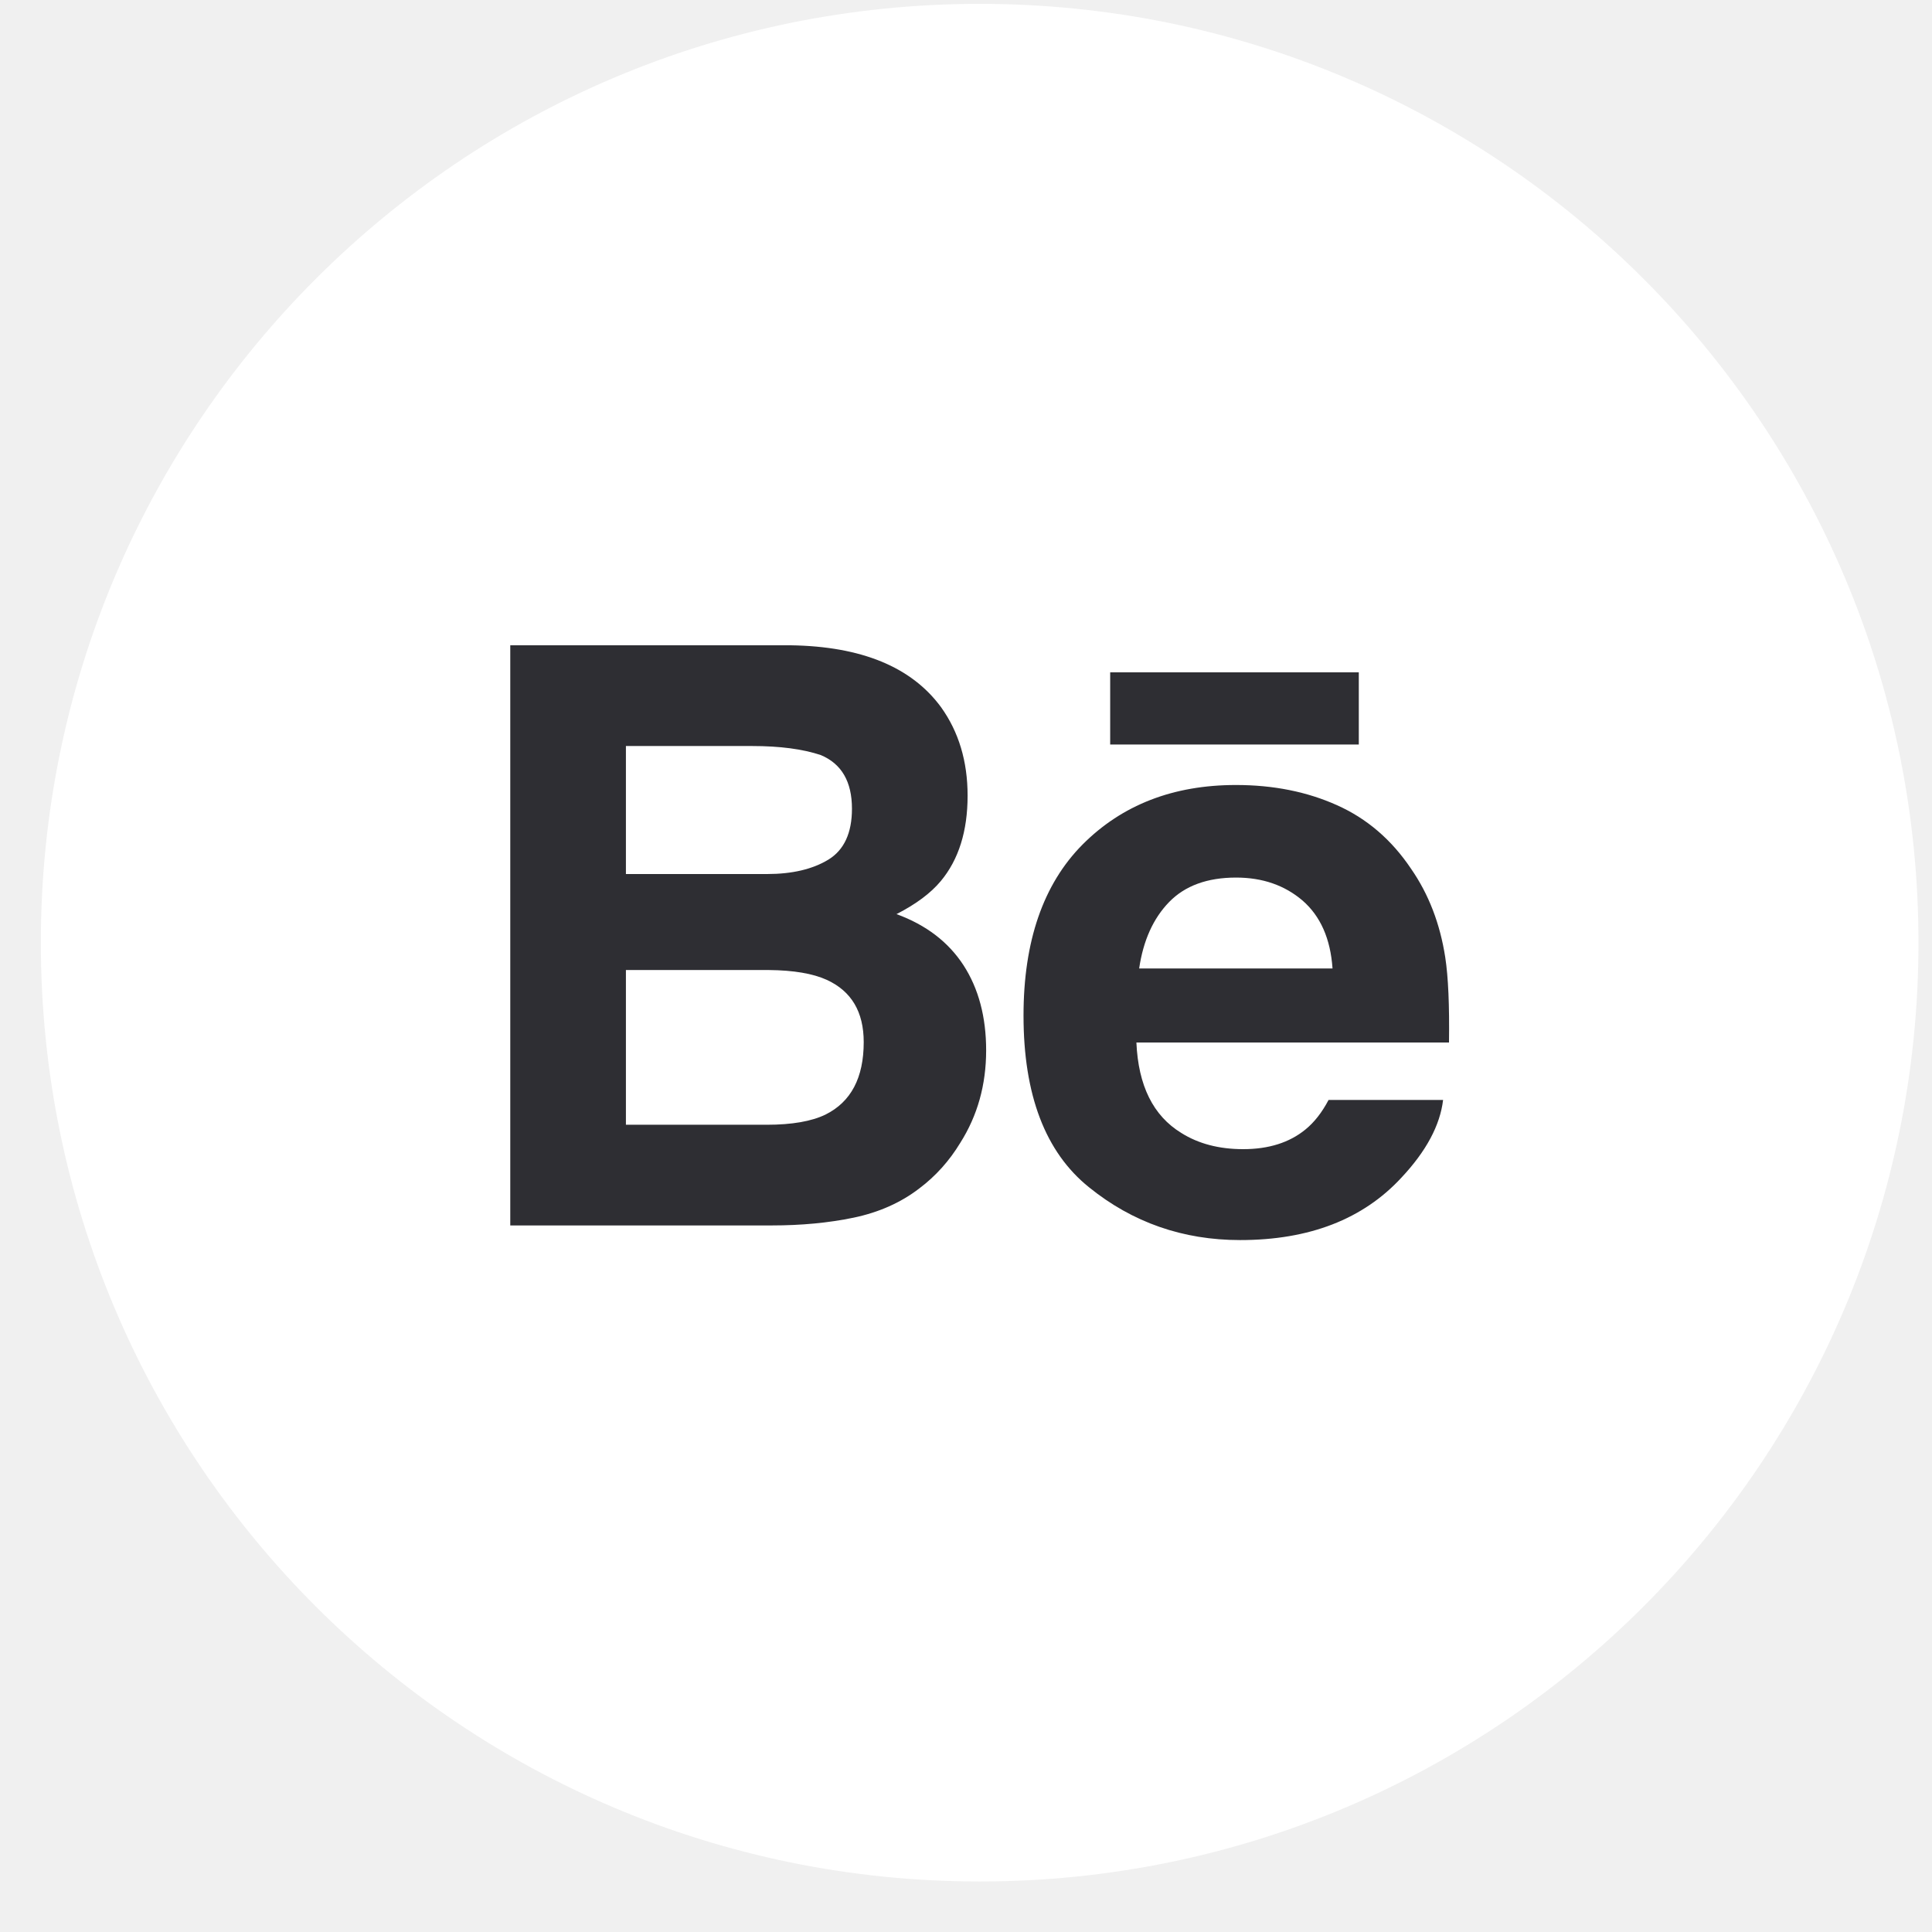
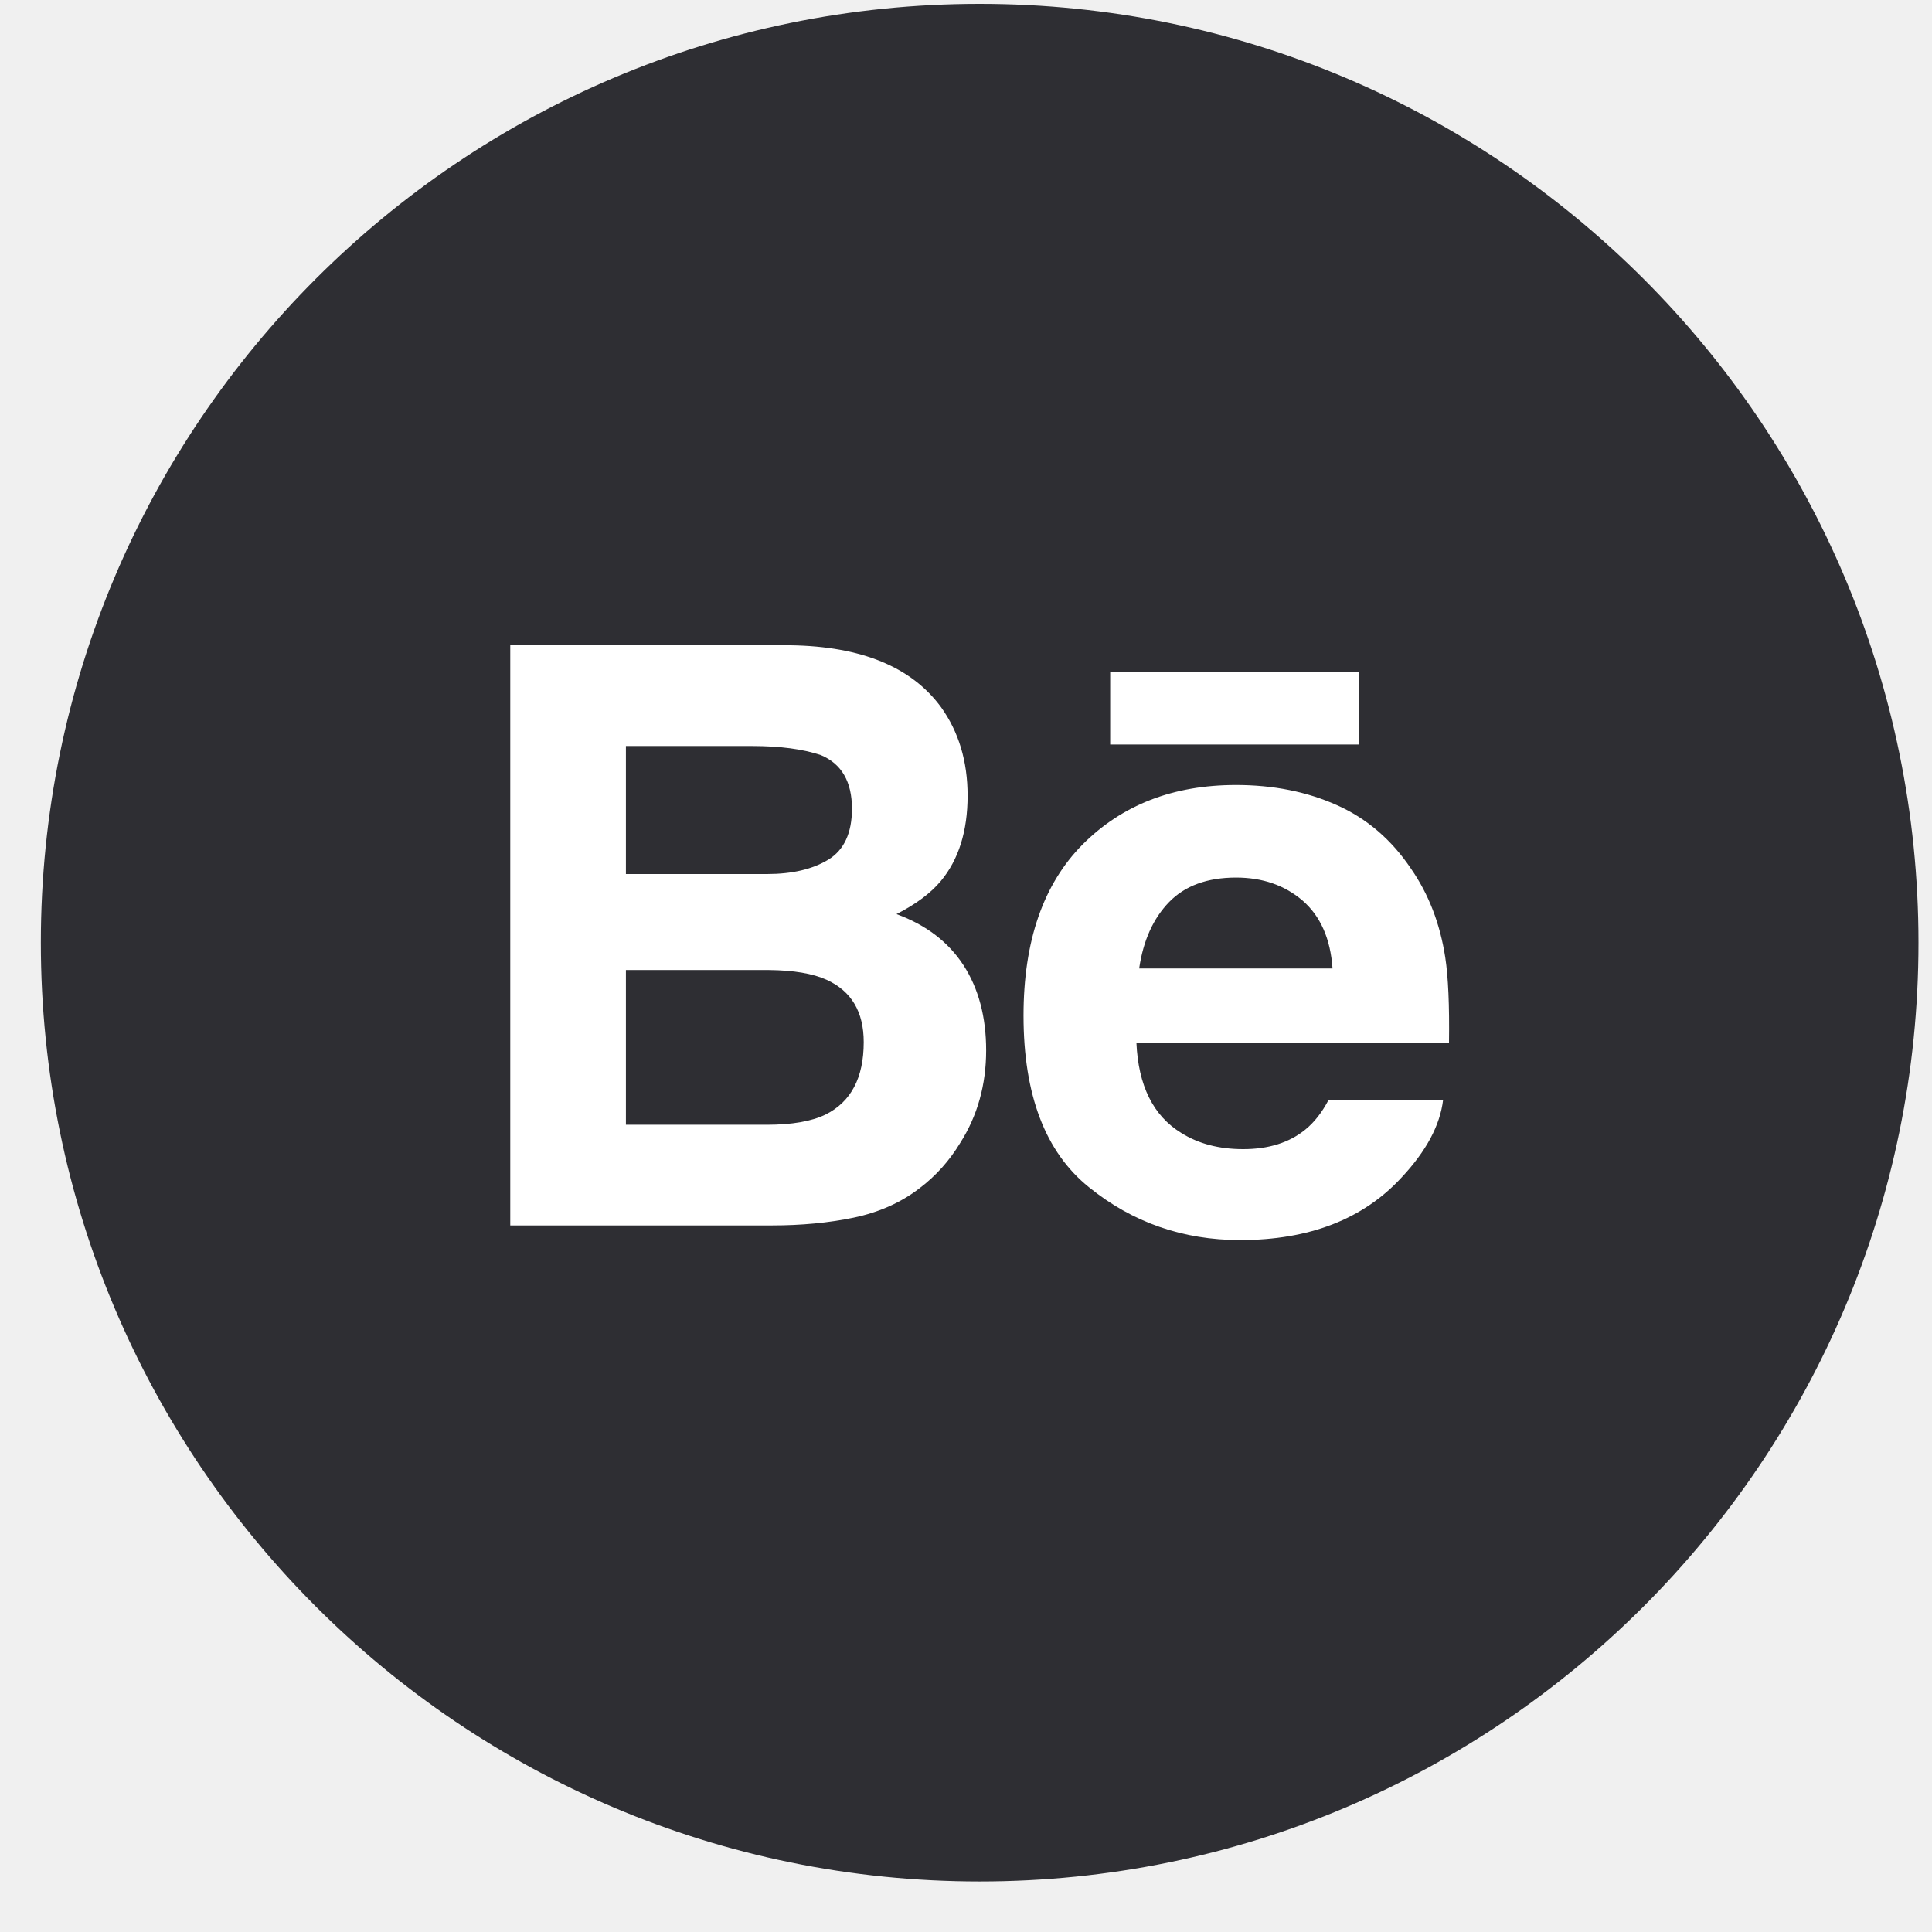
<svg xmlns="http://www.w3.org/2000/svg" width="35px" height="35px" viewBox="0 0 35 35" version="1.1">
  <defs />
  <g id="Page-1" stroke="none" stroke-width="1" fill="none" fill-rule="evenodd">
    <g id="Flat_Social_Icons" transform="translate(-528, -119)">
      <g id="Group-20" />
      <g id="behance" transform="translate(529, 119)">
-         <path d="M16.748,34.085 C26.141,34.085 33.755,26.47 33.755,17.077 C33.755,7.684 26.141,0.07 16.748,0.07 C7.354,0.07 -0.26,7.684 -0.26,17.077 C-0.26,26.47 7.354,34.085 16.748,34.085" id="Fill-182" fill="#FFFFFF" />
-         <path d="M19.112,13.488 L23.616,13.488 L23.616,12.18 L19.112,12.18 L19.112,13.488 Z M20.179,16.342 C19.892,16.638 19.711,17.039 19.637,17.545 L23.14,17.545 C23.103,17.005 22.921,16.597 22.599,16.316 C22.273,16.037 21.872,15.898 21.392,15.898 C20.872,15.898 20.466,16.046 20.179,16.342 L20.179,16.342 Z M23.219,14.586 C23.762,14.828 24.209,15.212 24.561,15.736 C24.882,16.198 25.088,16.734 25.182,17.343 C25.237,17.699 25.259,18.215 25.25,18.886 L19.587,18.886 C19.621,19.665 19.889,20.212 20.401,20.525 C20.711,20.72 21.084,20.818 21.522,20.818 C21.983,20.818 22.36,20.699 22.649,20.462 C22.808,20.333 22.948,20.155 23.068,19.927 L25.143,19.927 C25.088,20.387 24.836,20.856 24.39,21.332 C23.694,22.087 22.719,22.465 21.466,22.465 C20.431,22.465 19.518,22.147 18.729,21.509 C17.936,20.872 17.542,19.834 17.542,18.398 C17.542,17.051 17.899,16.018 18.612,15.299 C19.327,14.582 20.252,14.221 21.391,14.221 C22.068,14.221 22.677,14.343 23.219,14.586 L23.219,14.586 Z M10.339,17.573 L10.339,20.376 L12.891,20.376 C13.347,20.376 13.703,20.314 13.956,20.191 C14.417,19.961 14.647,19.525 14.647,18.879 C14.647,18.331 14.425,17.956 13.978,17.751 C13.728,17.637 13.377,17.577 12.927,17.573 L10.339,17.573 L10.339,17.573 Z M10.339,13.515 L10.339,15.834 L12.895,15.834 C13.35,15.834 13.721,15.747 14.007,15.573 C14.291,15.399 14.434,15.091 14.434,14.651 C14.434,14.16 14.246,13.837 13.87,13.679 C13.544,13.57 13.13,13.515 12.627,13.515 L10.339,13.515 L10.339,13.515 Z M16.047,12.81 C16.368,13.257 16.529,13.791 16.529,14.414 C16.529,15.055 16.368,15.572 16.043,15.962 C15.861,16.18 15.594,16.38 15.241,16.56 C15.777,16.756 16.181,17.065 16.456,17.488 C16.728,17.91 16.865,18.424 16.865,19.028 C16.865,19.651 16.709,20.21 16.396,20.704 C16.198,21.031 15.95,21.307 15.652,21.531 C15.317,21.788 14.922,21.963 14.465,22.059 C14.008,22.154 13.514,22.2 12.98,22.2 L8.244,22.2 L8.244,11.69 L13.323,11.69 C14.605,11.709 15.512,12.082 16.047,12.81 L16.047,12.81 Z" id="Fill-183" fill="#2E2E33" />
+         <path d="M16.748,34.085 C26.141,34.085 33.755,26.47 33.755,17.077 C33.755,7.684 26.141,0.07 16.748,0.07 C7.354,0.07 -0.26,7.684 -0.26,17.077 C-0.26,26.47 7.354,34.085 16.748,34.085" id="Fill-182" fill="#2E2E33" />
+         <path d="M19.112,13.488 L23.616,13.488 L23.616,12.18 L19.112,12.18 L19.112,13.488 Z M20.179,16.342 C19.892,16.638 19.711,17.039 19.637,17.545 L23.14,17.545 C23.103,17.005 22.921,16.597 22.599,16.316 C22.273,16.037 21.872,15.898 21.392,15.898 C20.872,15.898 20.466,16.046 20.179,16.342 L20.179,16.342 Z M23.219,14.586 C23.762,14.828 24.209,15.212 24.561,15.736 C24.882,16.198 25.088,16.734 25.182,17.343 C25.237,17.699 25.259,18.215 25.25,18.886 L19.587,18.886 C19.621,19.665 19.889,20.212 20.401,20.525 C20.711,20.72 21.084,20.818 21.522,20.818 C21.983,20.818 22.36,20.699 22.649,20.462 C22.808,20.333 22.948,20.155 23.068,19.927 L25.143,19.927 C25.088,20.387 24.836,20.856 24.39,21.332 C23.694,22.087 22.719,22.465 21.466,22.465 C20.431,22.465 19.518,22.147 18.729,21.509 C17.936,20.872 17.542,19.834 17.542,18.398 C17.542,17.051 17.899,16.018 18.612,15.299 C19.327,14.582 20.252,14.221 21.391,14.221 C22.068,14.221 22.677,14.343 23.219,14.586 L23.219,14.586 Z M10.339,17.573 L10.339,20.376 L12.891,20.376 C13.347,20.376 13.703,20.314 13.956,20.191 C14.417,19.961 14.647,19.525 14.647,18.879 C14.647,18.331 14.425,17.956 13.978,17.751 C13.728,17.637 13.377,17.577 12.927,17.573 L10.339,17.573 L10.339,17.573 Z M10.339,13.515 L10.339,15.834 L12.895,15.834 C13.35,15.834 13.721,15.747 14.007,15.573 C14.291,15.399 14.434,15.091 14.434,14.651 C14.434,14.16 14.246,13.837 13.87,13.679 C13.544,13.57 13.13,13.515 12.627,13.515 L10.339,13.515 L10.339,13.515 Z M16.047,12.81 C16.368,13.257 16.529,13.791 16.529,14.414 C16.529,15.055 16.368,15.572 16.043,15.962 C15.861,16.18 15.594,16.38 15.241,16.56 C15.777,16.756 16.181,17.065 16.456,17.488 C16.728,17.91 16.865,18.424 16.865,19.028 C16.865,19.651 16.709,20.21 16.396,20.704 C16.198,21.031 15.95,21.307 15.652,21.531 C15.317,21.788 14.922,21.963 14.465,22.059 C14.008,22.154 13.514,22.2 12.98,22.2 L8.244,22.2 L8.244,11.69 L13.323,11.69 C14.605,11.709 15.512,12.082 16.047,12.81 L16.047,12.81 Z" id="Fill-183" fill="#FFFFFF" />
      </g>
    </g>
  </g>
</svg>
